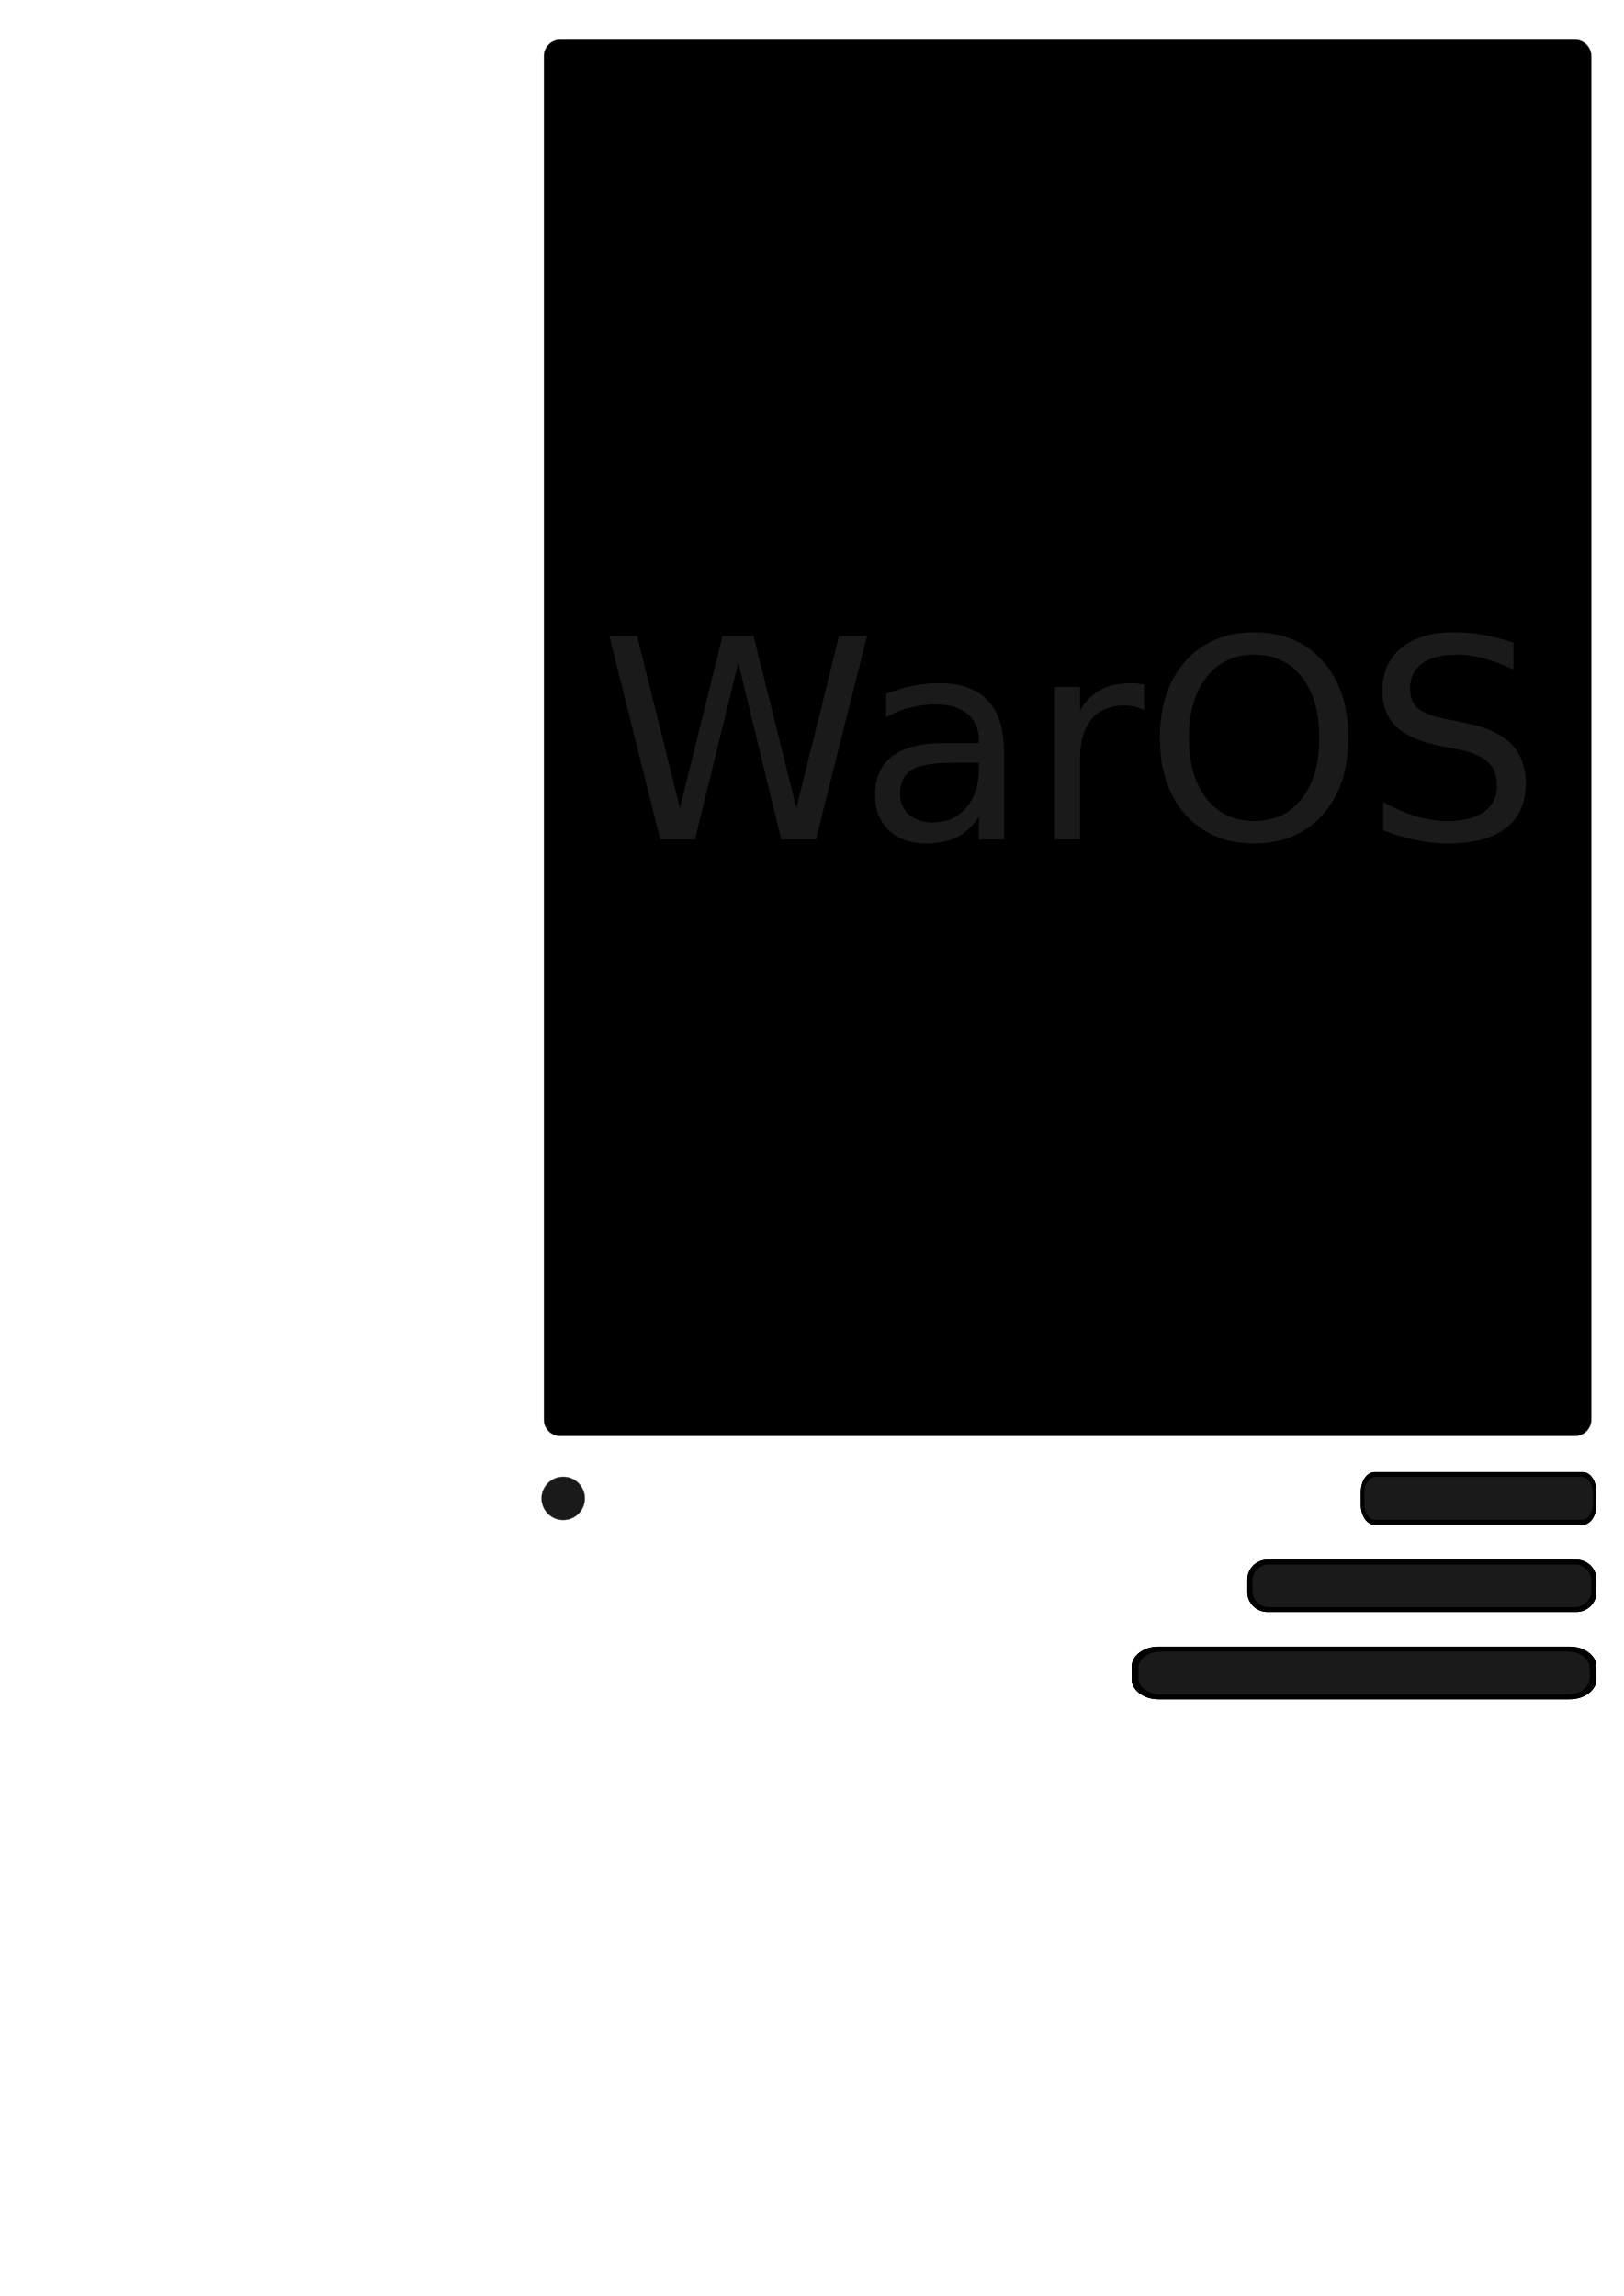
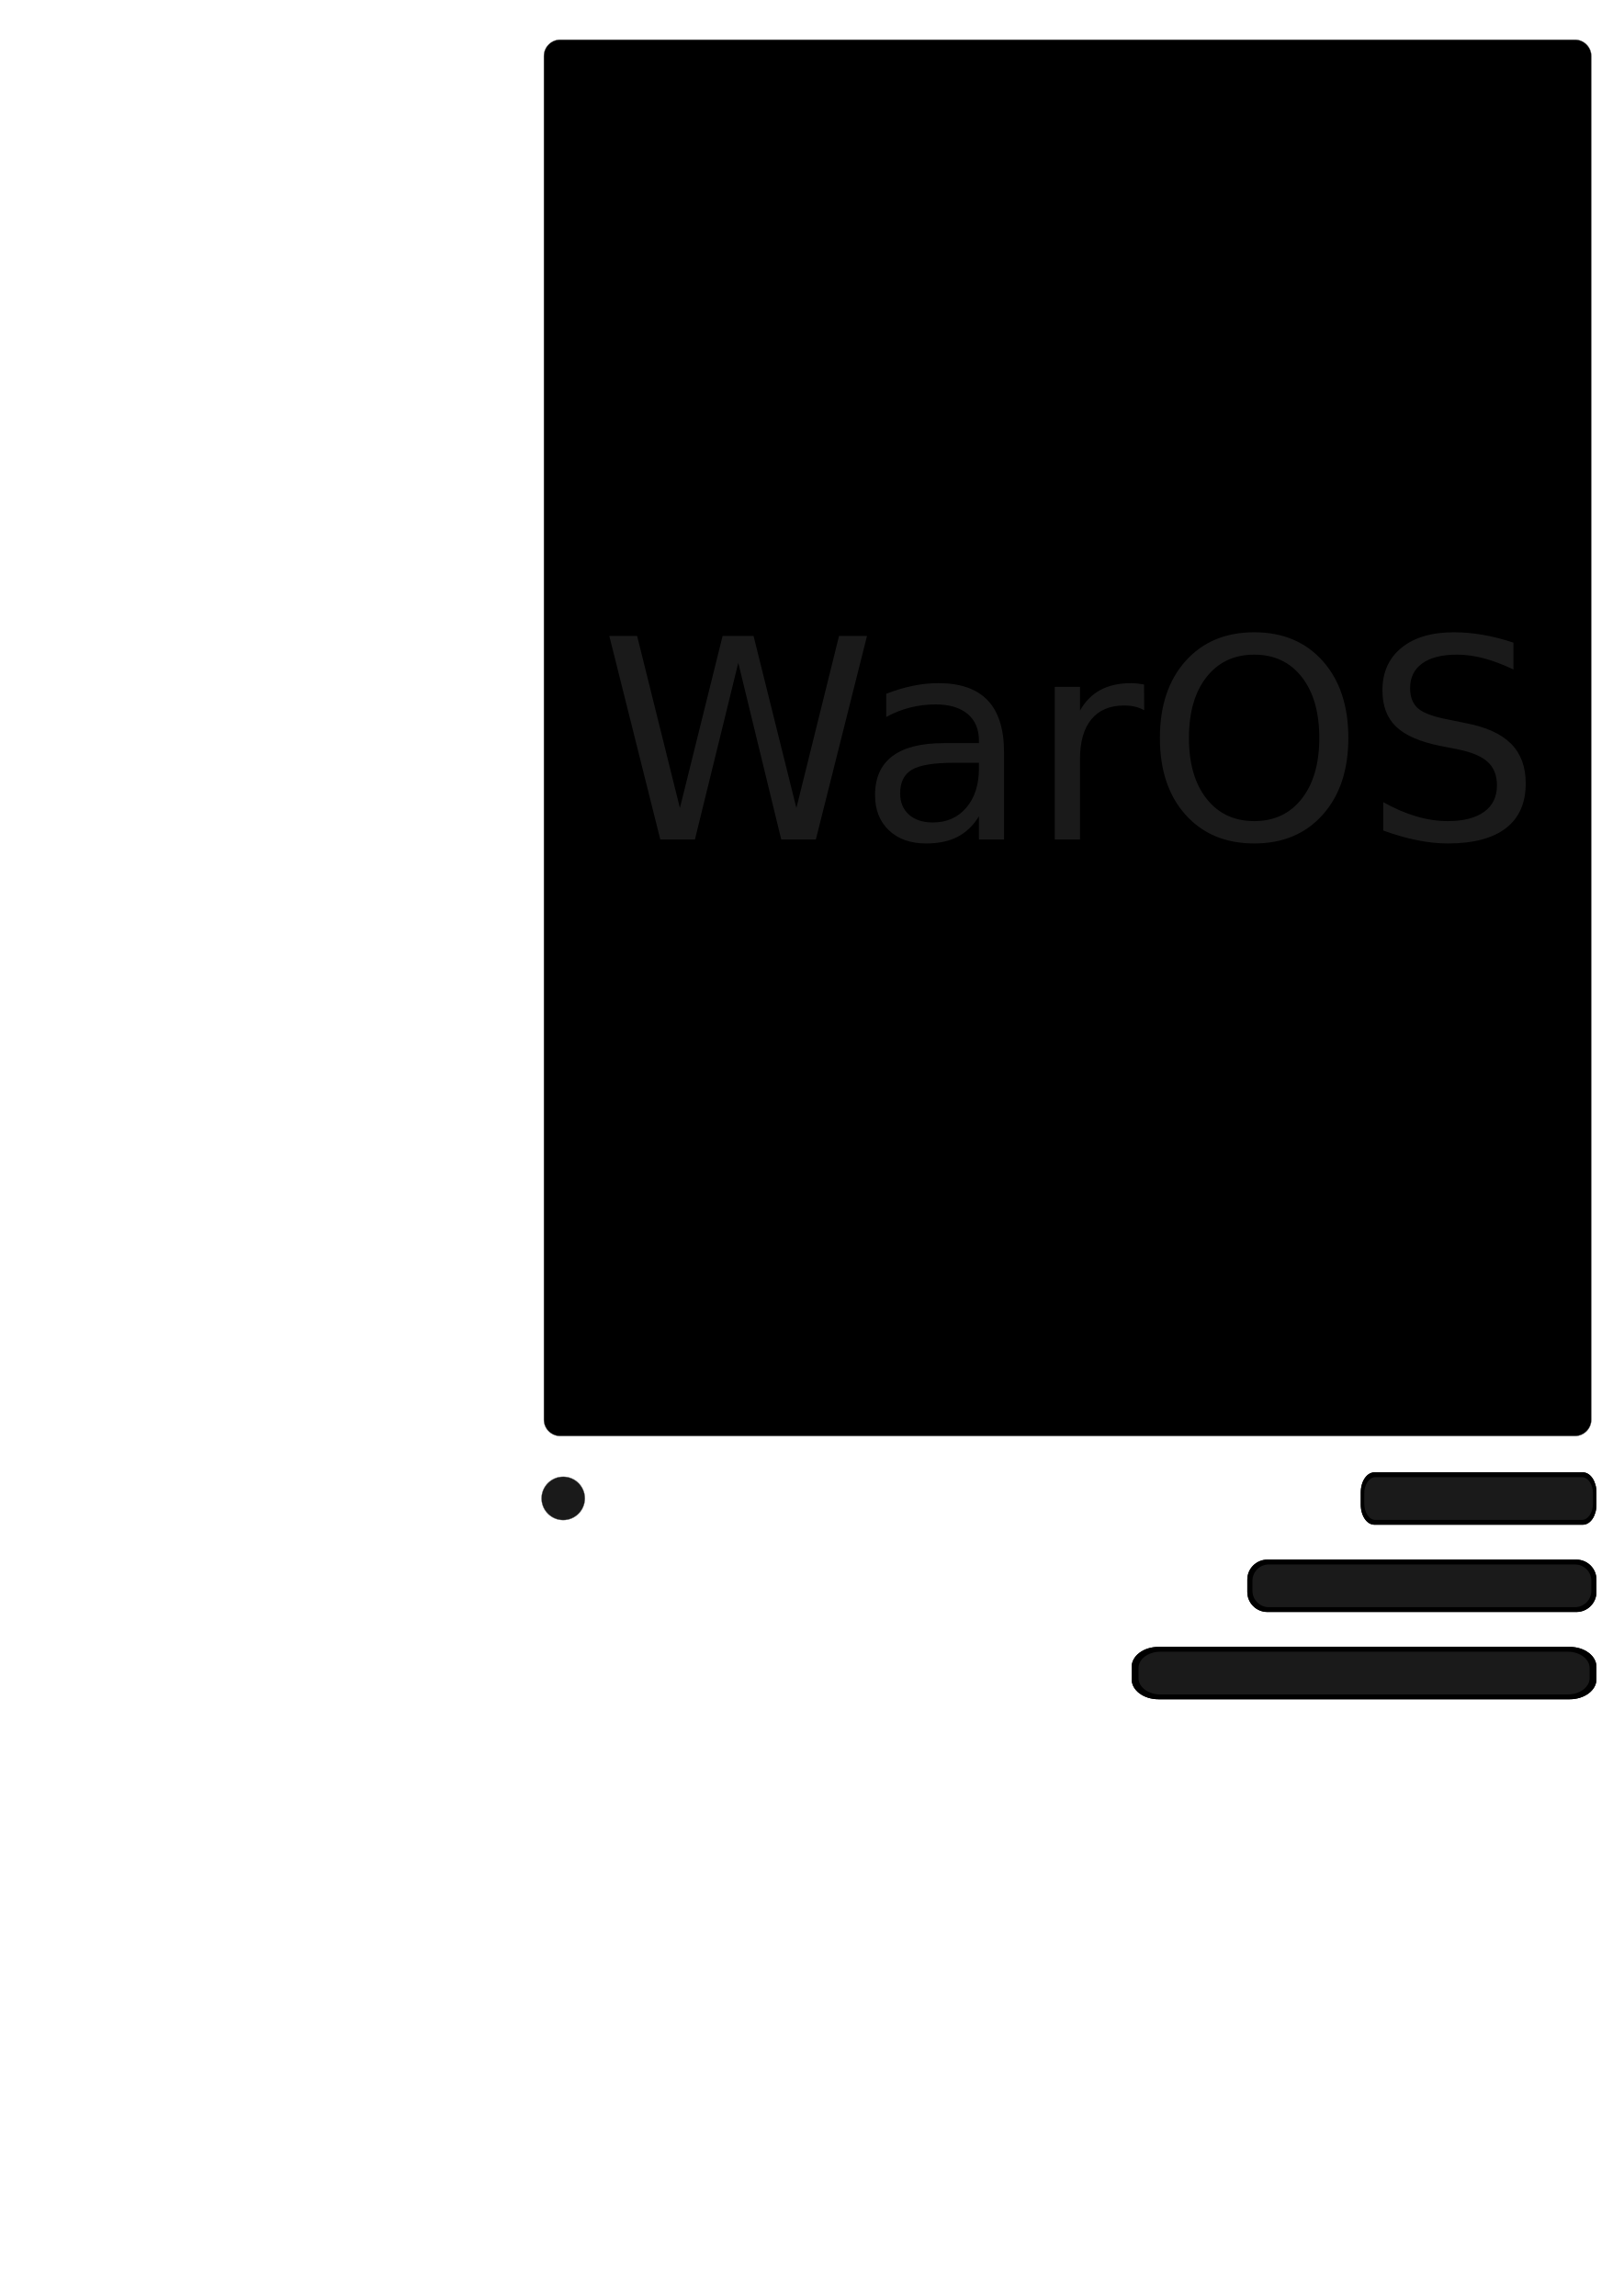
<svg xmlns="http://www.w3.org/2000/svg" width="744.094" height="1052.362" id="svg2" version="1.1">
  <defs id="defs4">
    </defs>
  <g id="layer1">
-     <g id="g2825" transform="matrix(0.675,0,0,1,599.7029,630.771)">
+     <g id="g2825" transform="matrix(0.675,0,0,0.9947369,599.7029,631.1294)">
      <rect ry="9.206" y="43.949" x="35.414" height="24.127" width="160" id="rect2816" style="fill:#000000" />
      <rect style="fill:#000000" id="rect2818" width="160" height="24.127" x="35.414" y="43.949" ry="9.206" />
      <rect ry="7.51" y="46.172" x="37.769" height="19.683" width="155.288" id="rect2820" style="fill:#1a1a1a" />
    </g>
    <g id="g2820" transform="translate(24.24366,-2.020305)">
      <rect ry="7.51" y="20.219" x="225" height="640" width="480" id="rect2881" style="fill:#000000;fill-opacity:1;stroke:#666666;stroke-width:0.155;stroke-miterlimit:4;stroke-opacity:1;stroke-dasharray:none" />
      <text id="text2883" y="386.803" x="250.732" style="font-size:35.548px;font-style:normal;font-weight:normal;fill:#1a1a1a;fill-opacity:1;stroke:none;font-family:Bitstream Vera Sans" xml:space="preserve">
        <tspan style="font-size:127.973px;fill:#1a1a1a" y="386.803" x="250.732" id="tspan2885">WarOS</tspan>
      </text>
    </g>
    <path style="fill:#1a1a1a;fill-opacity:1;stroke:#666666;stroke-width:0.291;stroke-miterlimit:4;stroke-opacity:1;stroke-dasharray:none" id="path2818" d="m 129.3,404.854 a 20.203,17.173 0 1 1 -40.406,0 20.203,17.173 0 1 1 40.406,0 z" transform="matrix(0.4911317,0,0,0.577802,204.5244,452.8583)" />
    <g transform="matrix(1,0,0,0.9947369,536.1935,671.1294)" id="g2849">
      <rect style="fill:#000000" id="rect2851" width="160" height="24.127" x="35.414" y="43.949" ry="9.206" />
      <rect ry="9.206" y="43.949" x="35.414" height="24.127" width="160" id="rect2853" style="fill:#000000" />
      <rect style="fill:#1a1a1a" id="rect2855" width="155.288" height="19.683" x="37.769" y="46.172" ry="7.51" />
    </g>
-     <g id="g2857" transform="matrix(1.33125,0,0,1,471.4627,710.771)">
+     <g id="g2857" transform="matrix(1.33125,0,0,0.9947369,471.4627,711.1294)">
      <rect ry="9.206" y="43.949" x="35.414" height="24.127" width="160" id="rect2859" style="fill:#000000" />
      <rect style="fill:#000000" id="rect2861" width="160" height="24.127" x="35.414" y="43.949" ry="9.206" />
      <rect ry="7.51" y="46.172" x="37.769" height="19.683" width="155.288" id="rect2863" style="fill:#1a1a1a" />
    </g>
  </g>
</svg>
